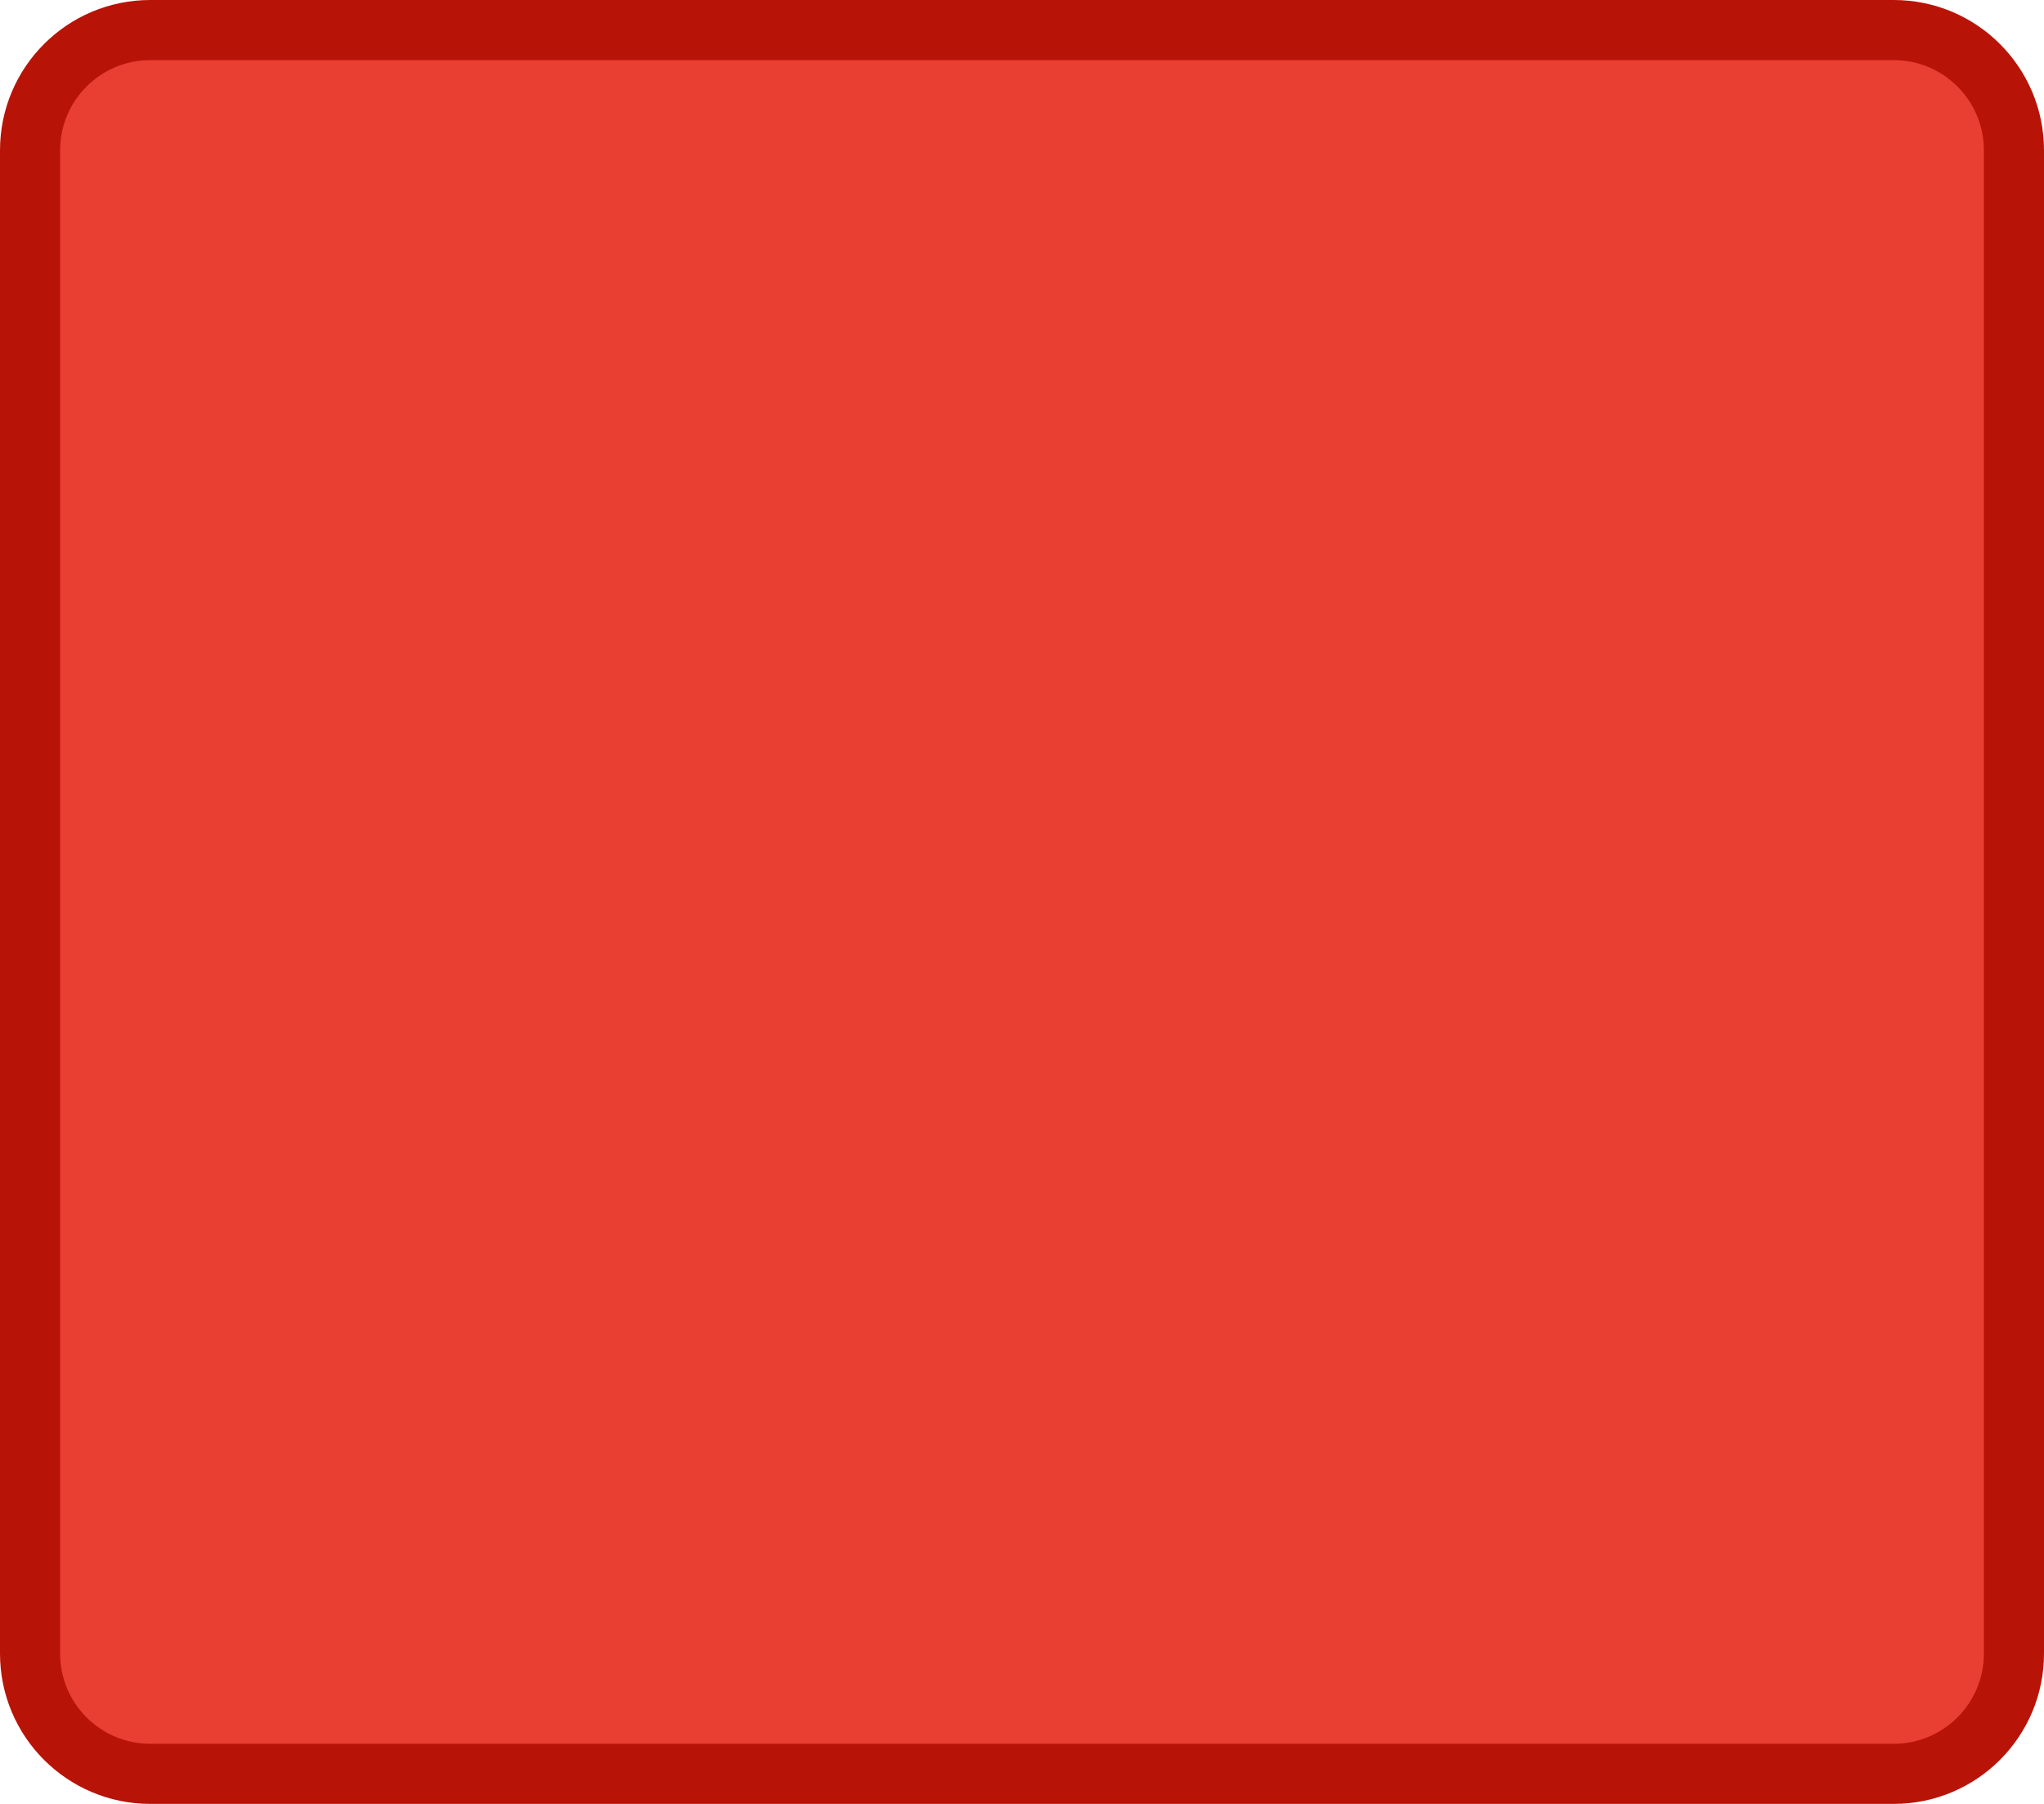
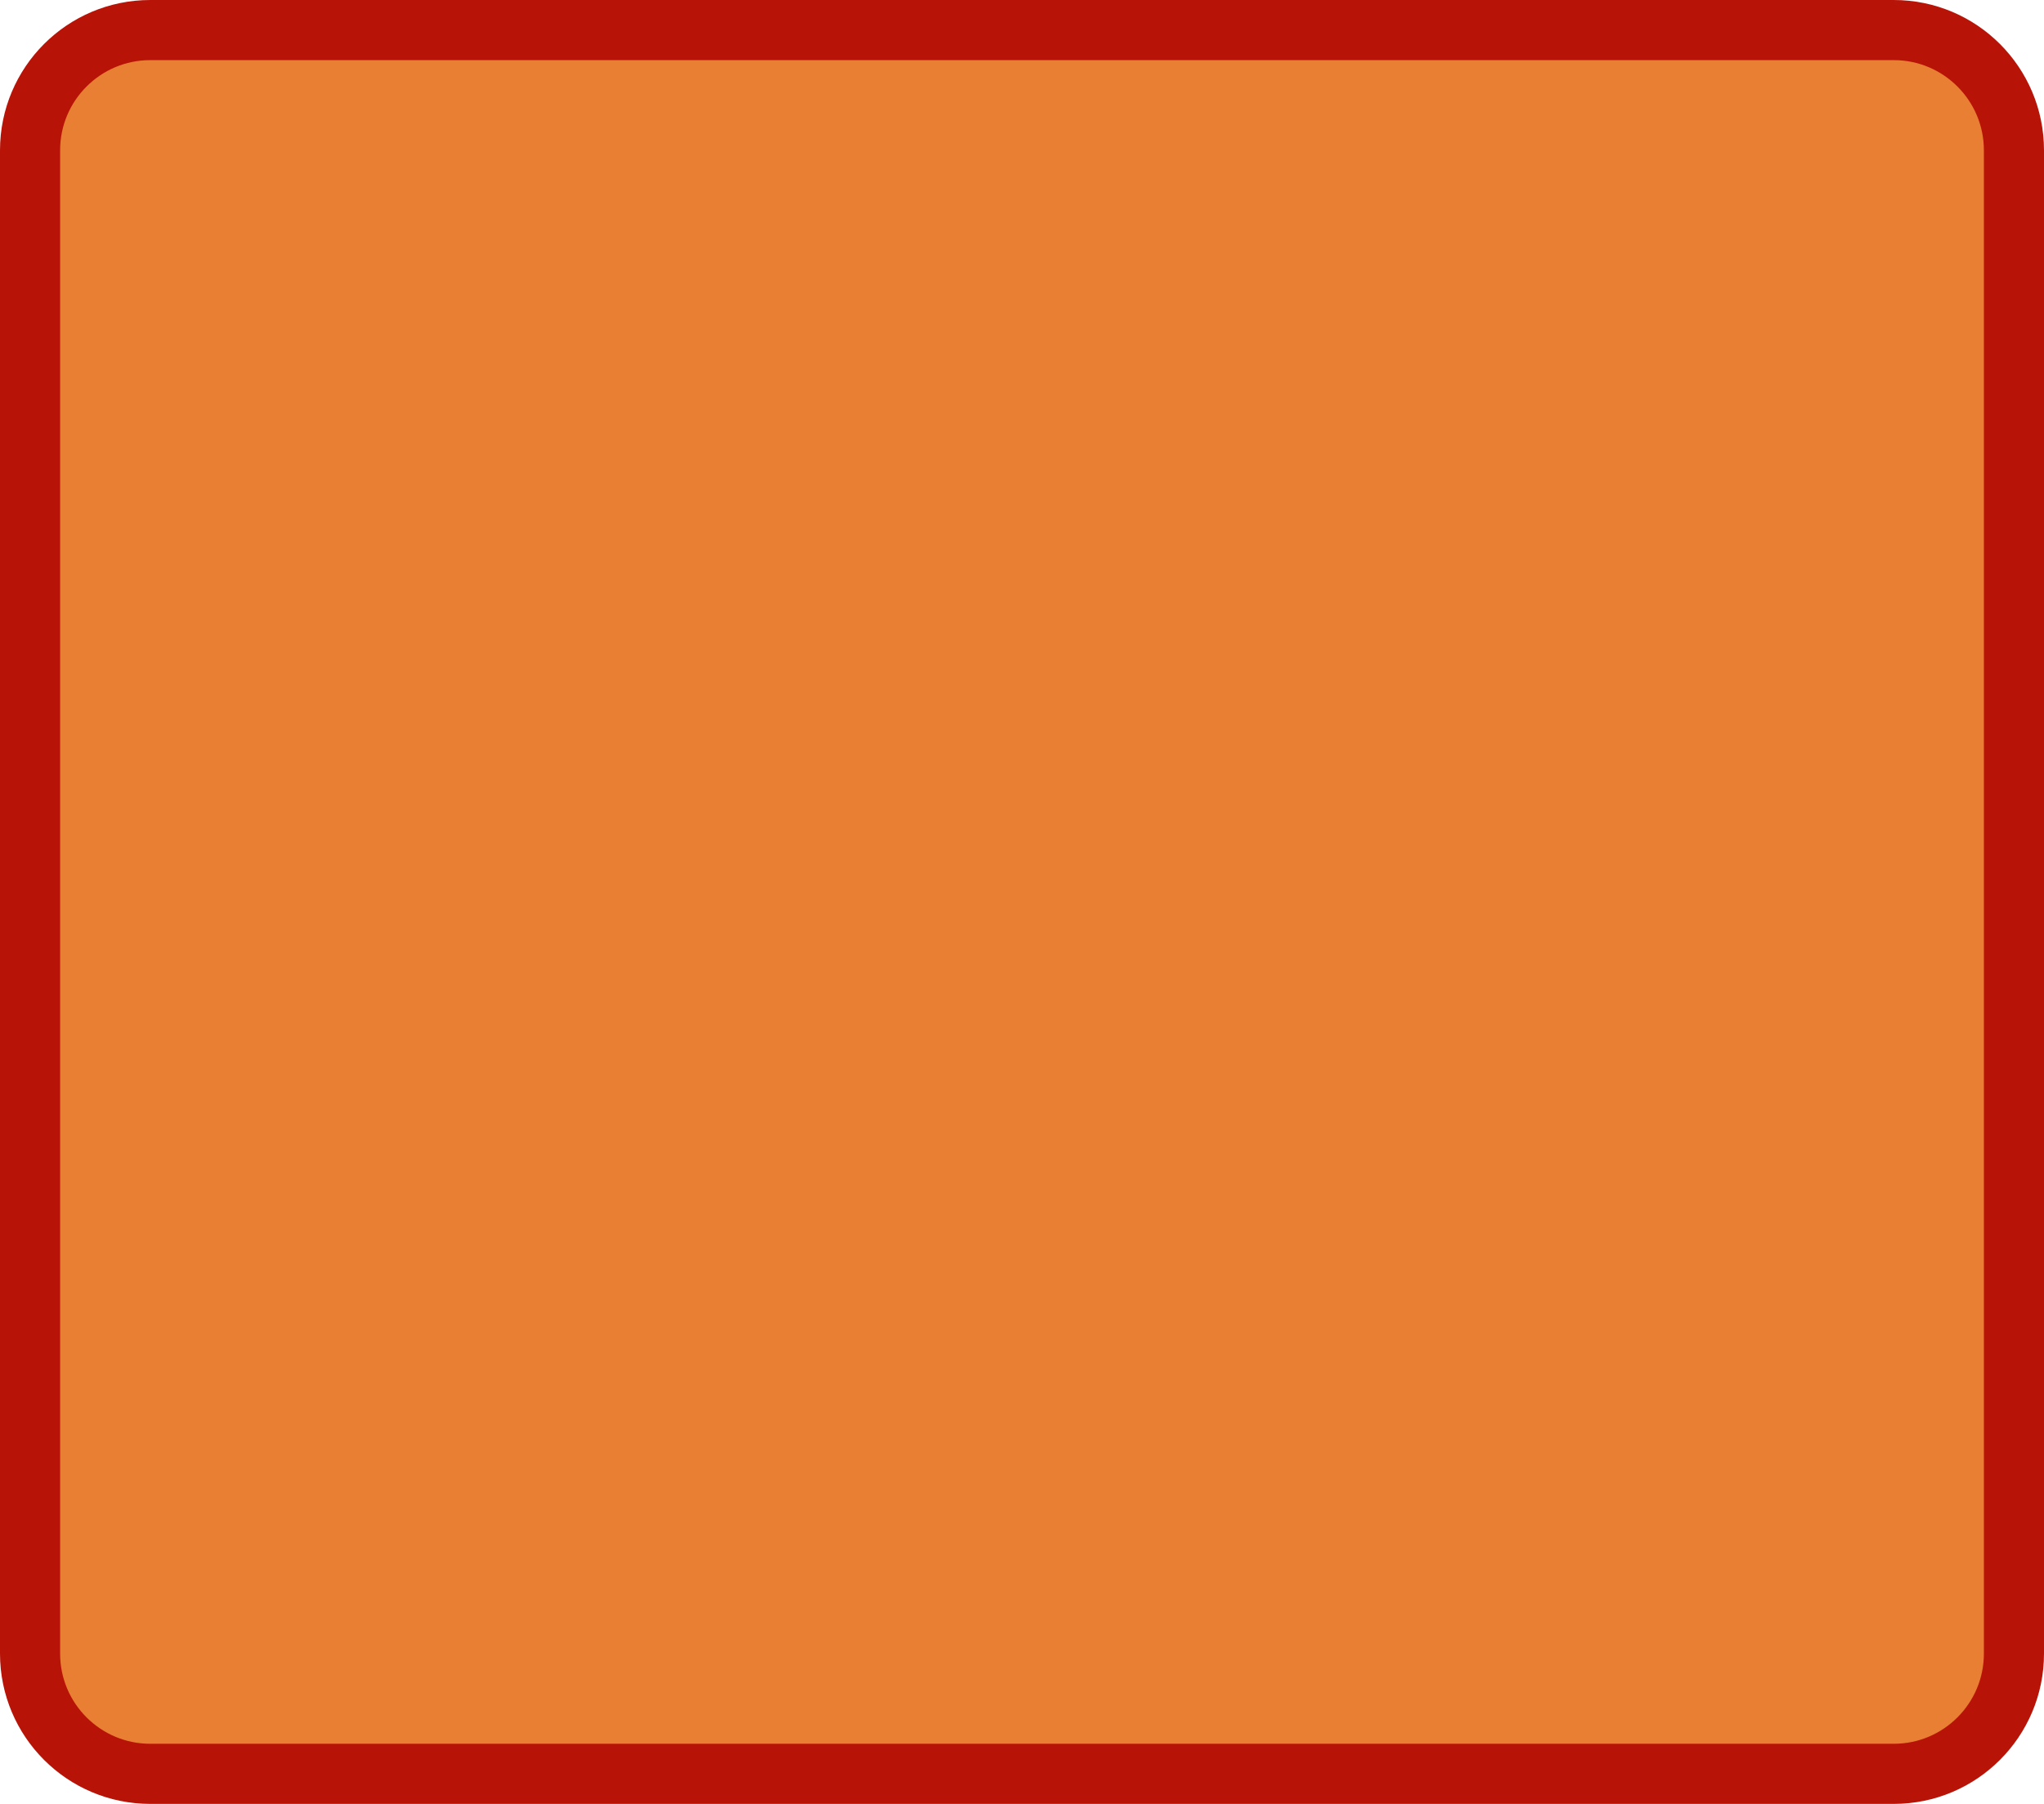
<svg xmlns="http://www.w3.org/2000/svg" width="100%" height="100%" viewBox="0 0 34.0 30.0">
-   <rect x="0.5" y="0.5" width="33.0" height="29.0" rx="2" ry="2" id="shield" style="fill:#e93f33;stroke:#b81307;stroke-width:1;" />
+   <rect x="0.5" y="0.5" width="33.0" height="29.0" rx="2" ry="2" id="shield" style="fill:#e97f33;stroke:#b81307;stroke-width:1;" />
</svg>
